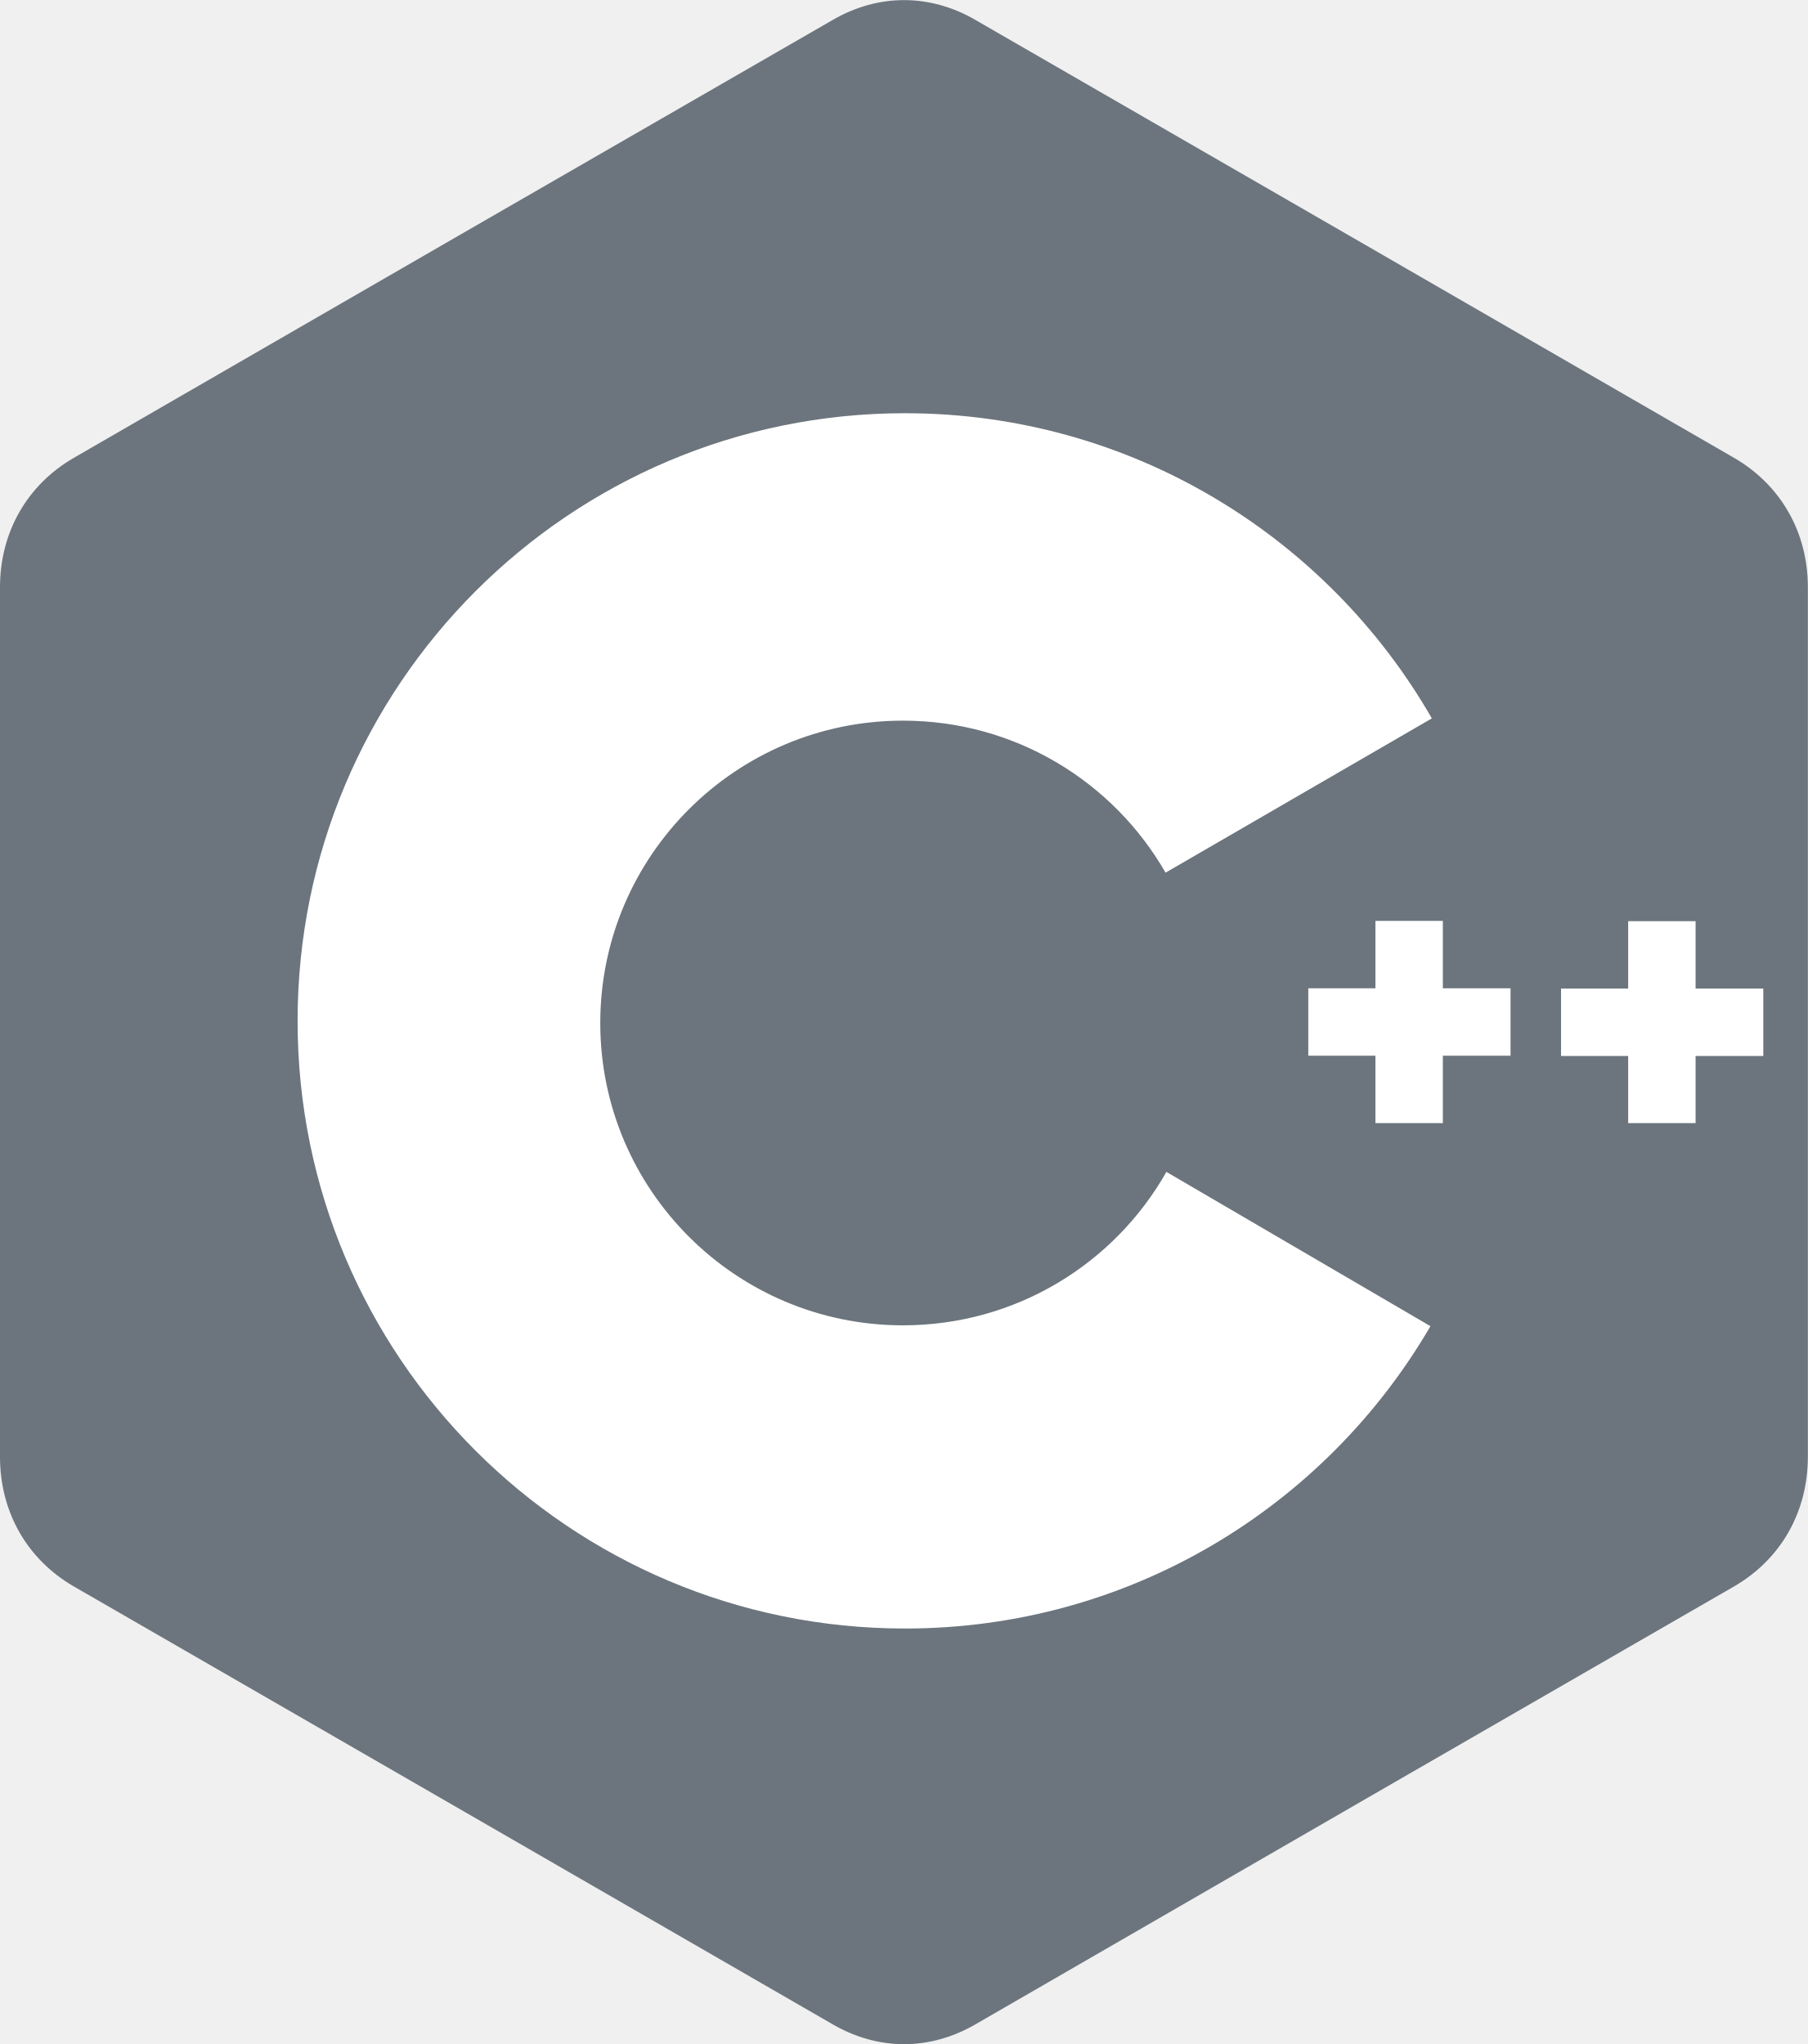
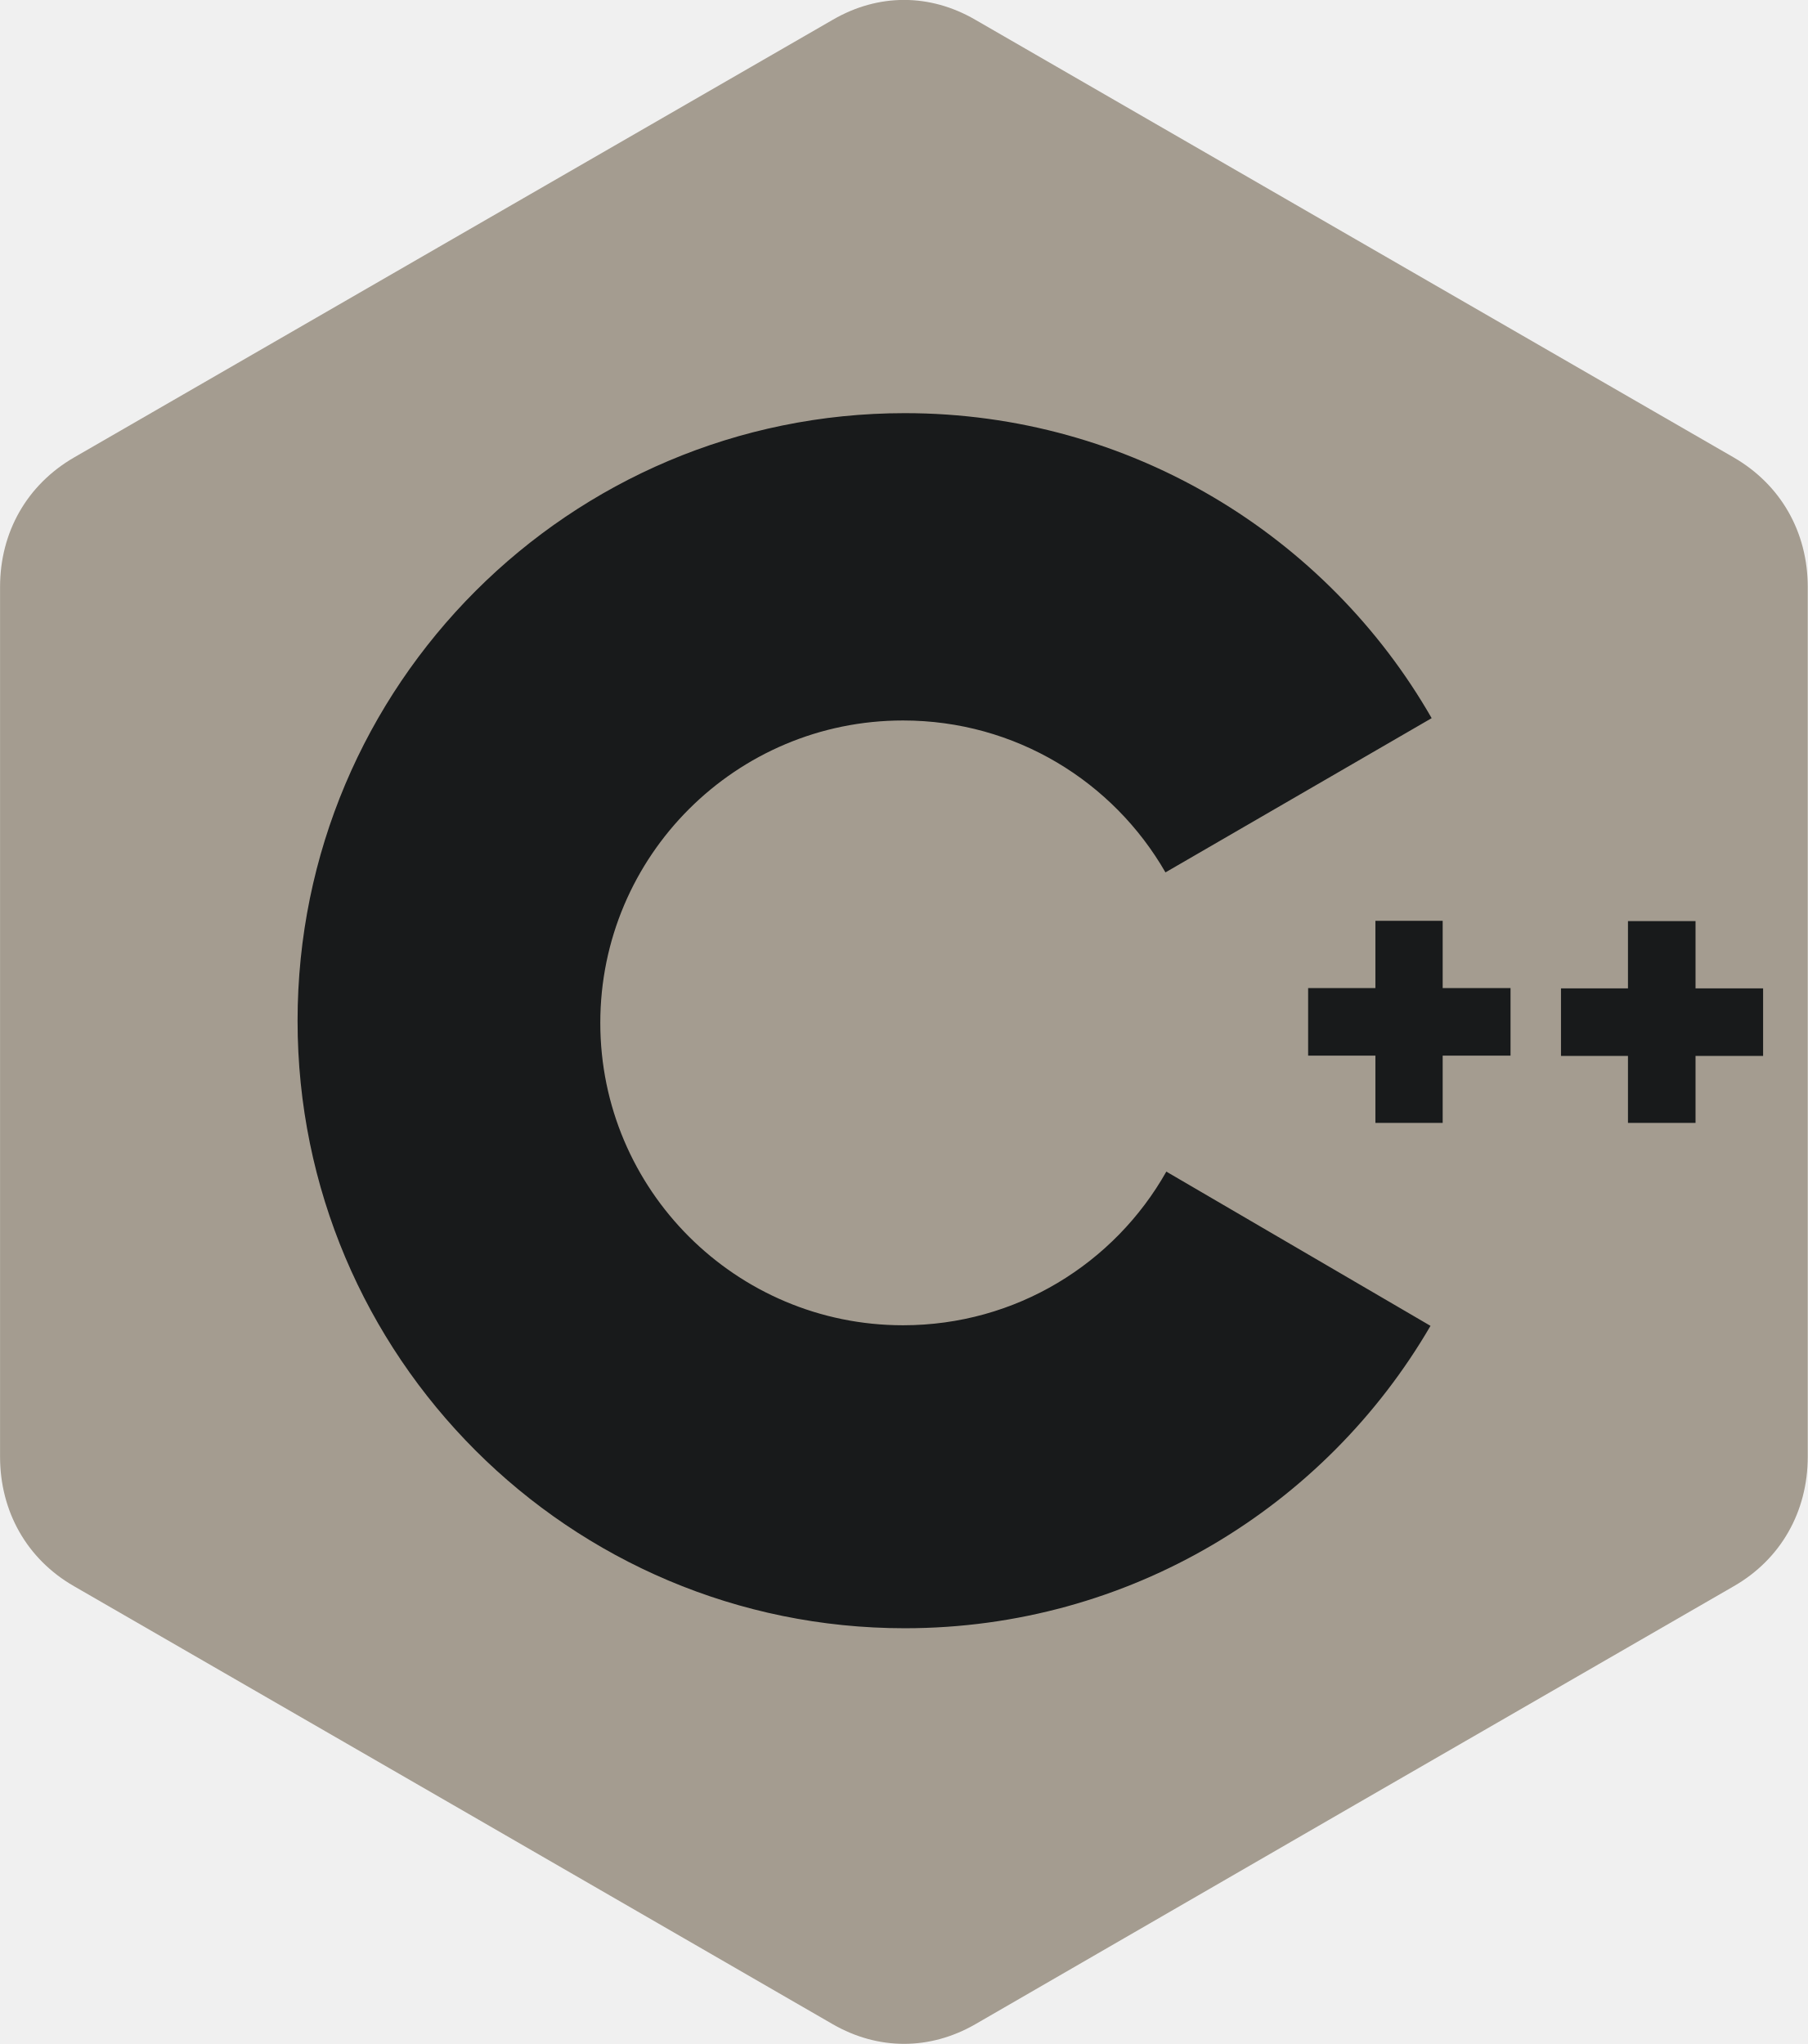
- <svg xmlns="http://www.w3.org/2000/svg" xml:space="preserve" width="62.341mm" height="70.495mm" version="1.1" style="shape-rendering:geometricPrecision; text-rendering:geometricPrecision; image-rendering:optimizeQuality; fill-rule:evenodd; clip-rule:evenodd" viewBox="0 0 6409 7247">
+ <svg xmlns="http://www.w3.org/2000/svg" xml:space="preserve" width="62.341mm" height="70.497mm" version="1.1" style="shape-rendering:geometricPrecision; text-rendering:geometricPrecision; image-rendering:optimizeQuality; fill-rule:evenodd; clip-rule:evenodd" viewBox="0 0 6234 7050">
  <defs>
    <style type="text/css">
   
    .fil1 {fill:none}
-     .fil0 {fill:#6C757D}
-     .fil2 {fill:white}
+     .fil2 {fill:#181A1B}
+     .fil0 {fill:#A49C90}
   
  </style>
  </defs>
  <g id="Camada_x0020_1">
-     <g id="_1765161103248">
-       <path class="fil0" d="M3457 70l1350 779 1340 774c166,96 262,264 262,459l0 1542 0 1541c0,196 -96,364 -262,460l-1340 773 -1350 780c-161,93 -343,93 -504,0l-1351 -780 -1340 -773c-166,-96 -262,-264 -262,-460l0 -1541 0 -1542c0,-195 96,-363 262,-459l1340 -774 1351 -779c161,-93 343,-93 504,0z" />
-       <path class="fil1" d="M4135 4155c-184,325 -533,544 -934,544 -592,0 -1073,-480 -1073,-1072 0,-592 481,-1072 1073,-1072 399,0 746,217 931,539" />
-       <path class="fil1" d="M5071 4702c-373,641 -1067,1072 -1863,1072 -1189,0 -2153,-964 -2153,-2154 0,-1190 964,-2155 2153,-2155 799,0 1497,436 1868,1082" />
-       <line class="fil1" x1="4135" y1="4155" x2="5074" y2="4704" />
-       <line class="fil1" x1="4131" y1="3095" x2="5080" y2="2545" />
-       <path class="fil1" d="M4876 3504l0 -239 239 0 0 239m0 239l0 239 -239 0 0 -239" />
-       <path class="fil1" d="M4876 3743l-238 0 0 -239 238 0m239 0l240 0 0 239 -240 0" />
-       <path class="fil1" d="M5772 3505l0 -239 239 0 0 239m0 239l0 238 -239 0 0 -238" />
-       <path class="fil1" d="M5772 3744l-238 0 0 -239 238 0m239 0l240 0 0 239 -240 0" />
-       <path class="fil2" d="M3201 4699c-592,0 -1073,-480 -1073,-1072 0,-592 481,-1072 1073,-1072 399,0 746,217 931,539l944 -547c-371,-646 -1069,-1082 -1868,-1082 -1189,0 -2153,965 -2153,2155 0,1190 964,2154 2153,2154 796,0 1490,-431 1863,-1072l-936 -547c-184,325 -533,544 -934,544z" />
-       <polygon class="fil2" points="4638,3743 4876,3743 4876,3982 5115,3982 5115,3743 5355,3743 5355,3504 5115,3504 5115,3265 4876,3265 4876,3504 4638,3504 " />
-       <polygon class="fil2" points="5534,3505 5534,3744 5772,3744 5772,3982 6011,3982 6011,3744 6251,3744 6251,3505 6011,3505 6011,3266 5772,3266 5772,3505 " />
+     <g id="_1392028775920">
+       <path class="fil0" d="M3363 68l1313 758 1303 752c162,94 255,257 255,447l0 1500 0 1499c0,190 -93,354 -255,447l-1303 752 -1313 759c-157,90 -334,90 -491,0l-1314 -759 -1303 -752c-162,-93 -255,-257 -255,-447l0 -1499 0 -1500c0,-190 93,-353 255,-447l1303 -752 1314 -758c157,-91 334,-91 491,0z" />
+       <path class="fil1" d="M4022 4041c-179,316 -518,530 -908,530 -576,0 -1044,-467 -1044,-1043 0,-576 468,-1043 1044,-1043 388,0 725,211 905,524" />
+       <path class="fil1" d="M4933 4573c-363,624 -1038,1043 -1813,1043 -1156,0 -2094,-938 -2094,-2095 0,-1158 938,-2096 2094,-2096 778,0 1457,424 1817,1052" />
+       <line class="fil1" x1="4022" y1="4041" x2="4936" y2="4575" />
+       <line class="fil1" x1="4018" y1="3010" x2="4941" y2="2475" />
+       <path class="fil1" d="M4743 3408l0 -232 232 0 0 232m0 233l0 232 -232 0 0 -232" />
+       <path class="fil1" d="M4743 3641l-232 0 0 -233 232 0m232 0l234 0 0 233 -234 0" />
+       <path class="fil1" d="M5614 3409l0 -232 233 0 0 232m0 233l0 231 -233 0 0 -231" />
+       <path class="fil1" d="M5614 3642l-231 0 0 -233 231 0m233 0l233 0 0 233 -233 0" />
+       <path class="fil2" d="M3114 4571c-576,0 -1044,-467 -1044,-1043 0,-576 468,-1043 1044,-1043 388,0 725,211 905,524l918 -532c-360,-628 -1039,-1052 -1817,-1052 -1156,0 -2094,938 -2094,2096 0,1158 938,2095 2094,2095 775,0 1450,-419 1813,-1043l-911 -532c-179,317 -518,530 -908,530l0 0z" />
+       <polygon class="fil2" points="4511,3641 4743,3641 4743,3873 4975,3873 4975,3641 5209,3641 5209,3408 4975,3408 4975,3176 4743,3176 4743,3408 4511,3408 " />
+       <polygon class="fil2" points="5383,3409 5383,3642 5614,3642 5614,3873 5847,3873 5847,3642 6080,3642 6080,3409 5847,3409 5847,3177 5614,3177 5614,3409 " />
    </g>
  </g>
</svg>
